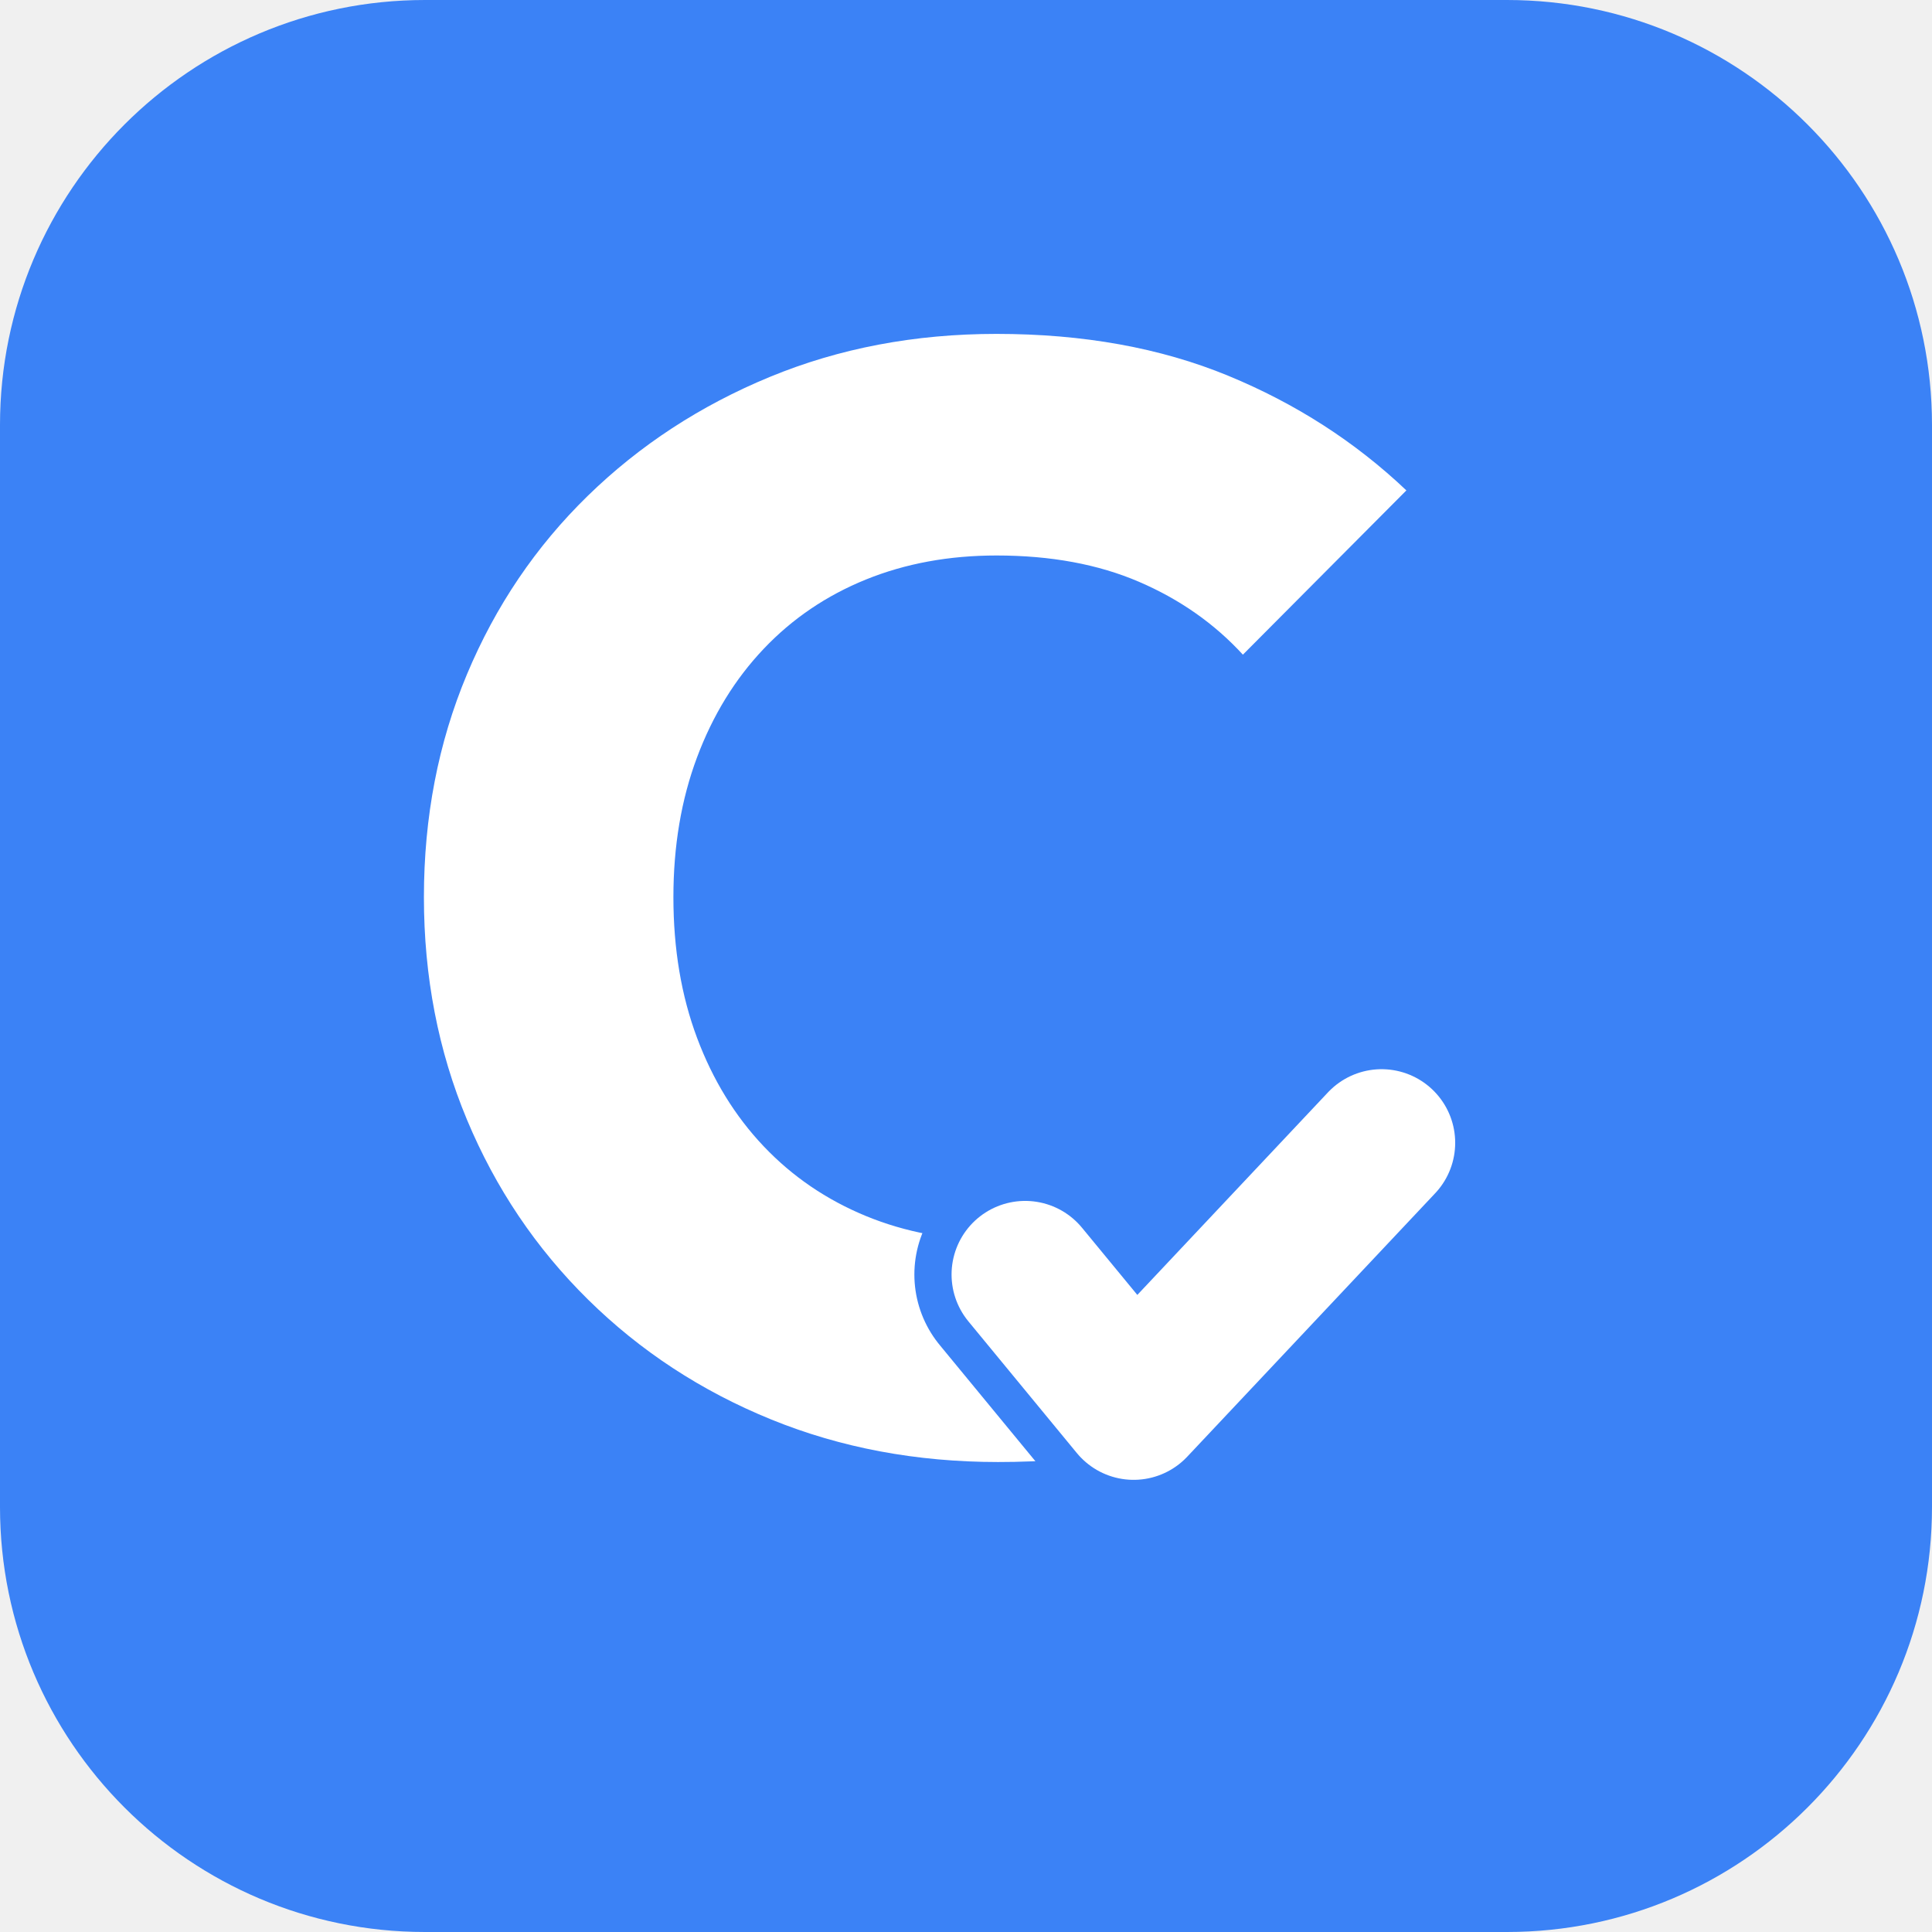
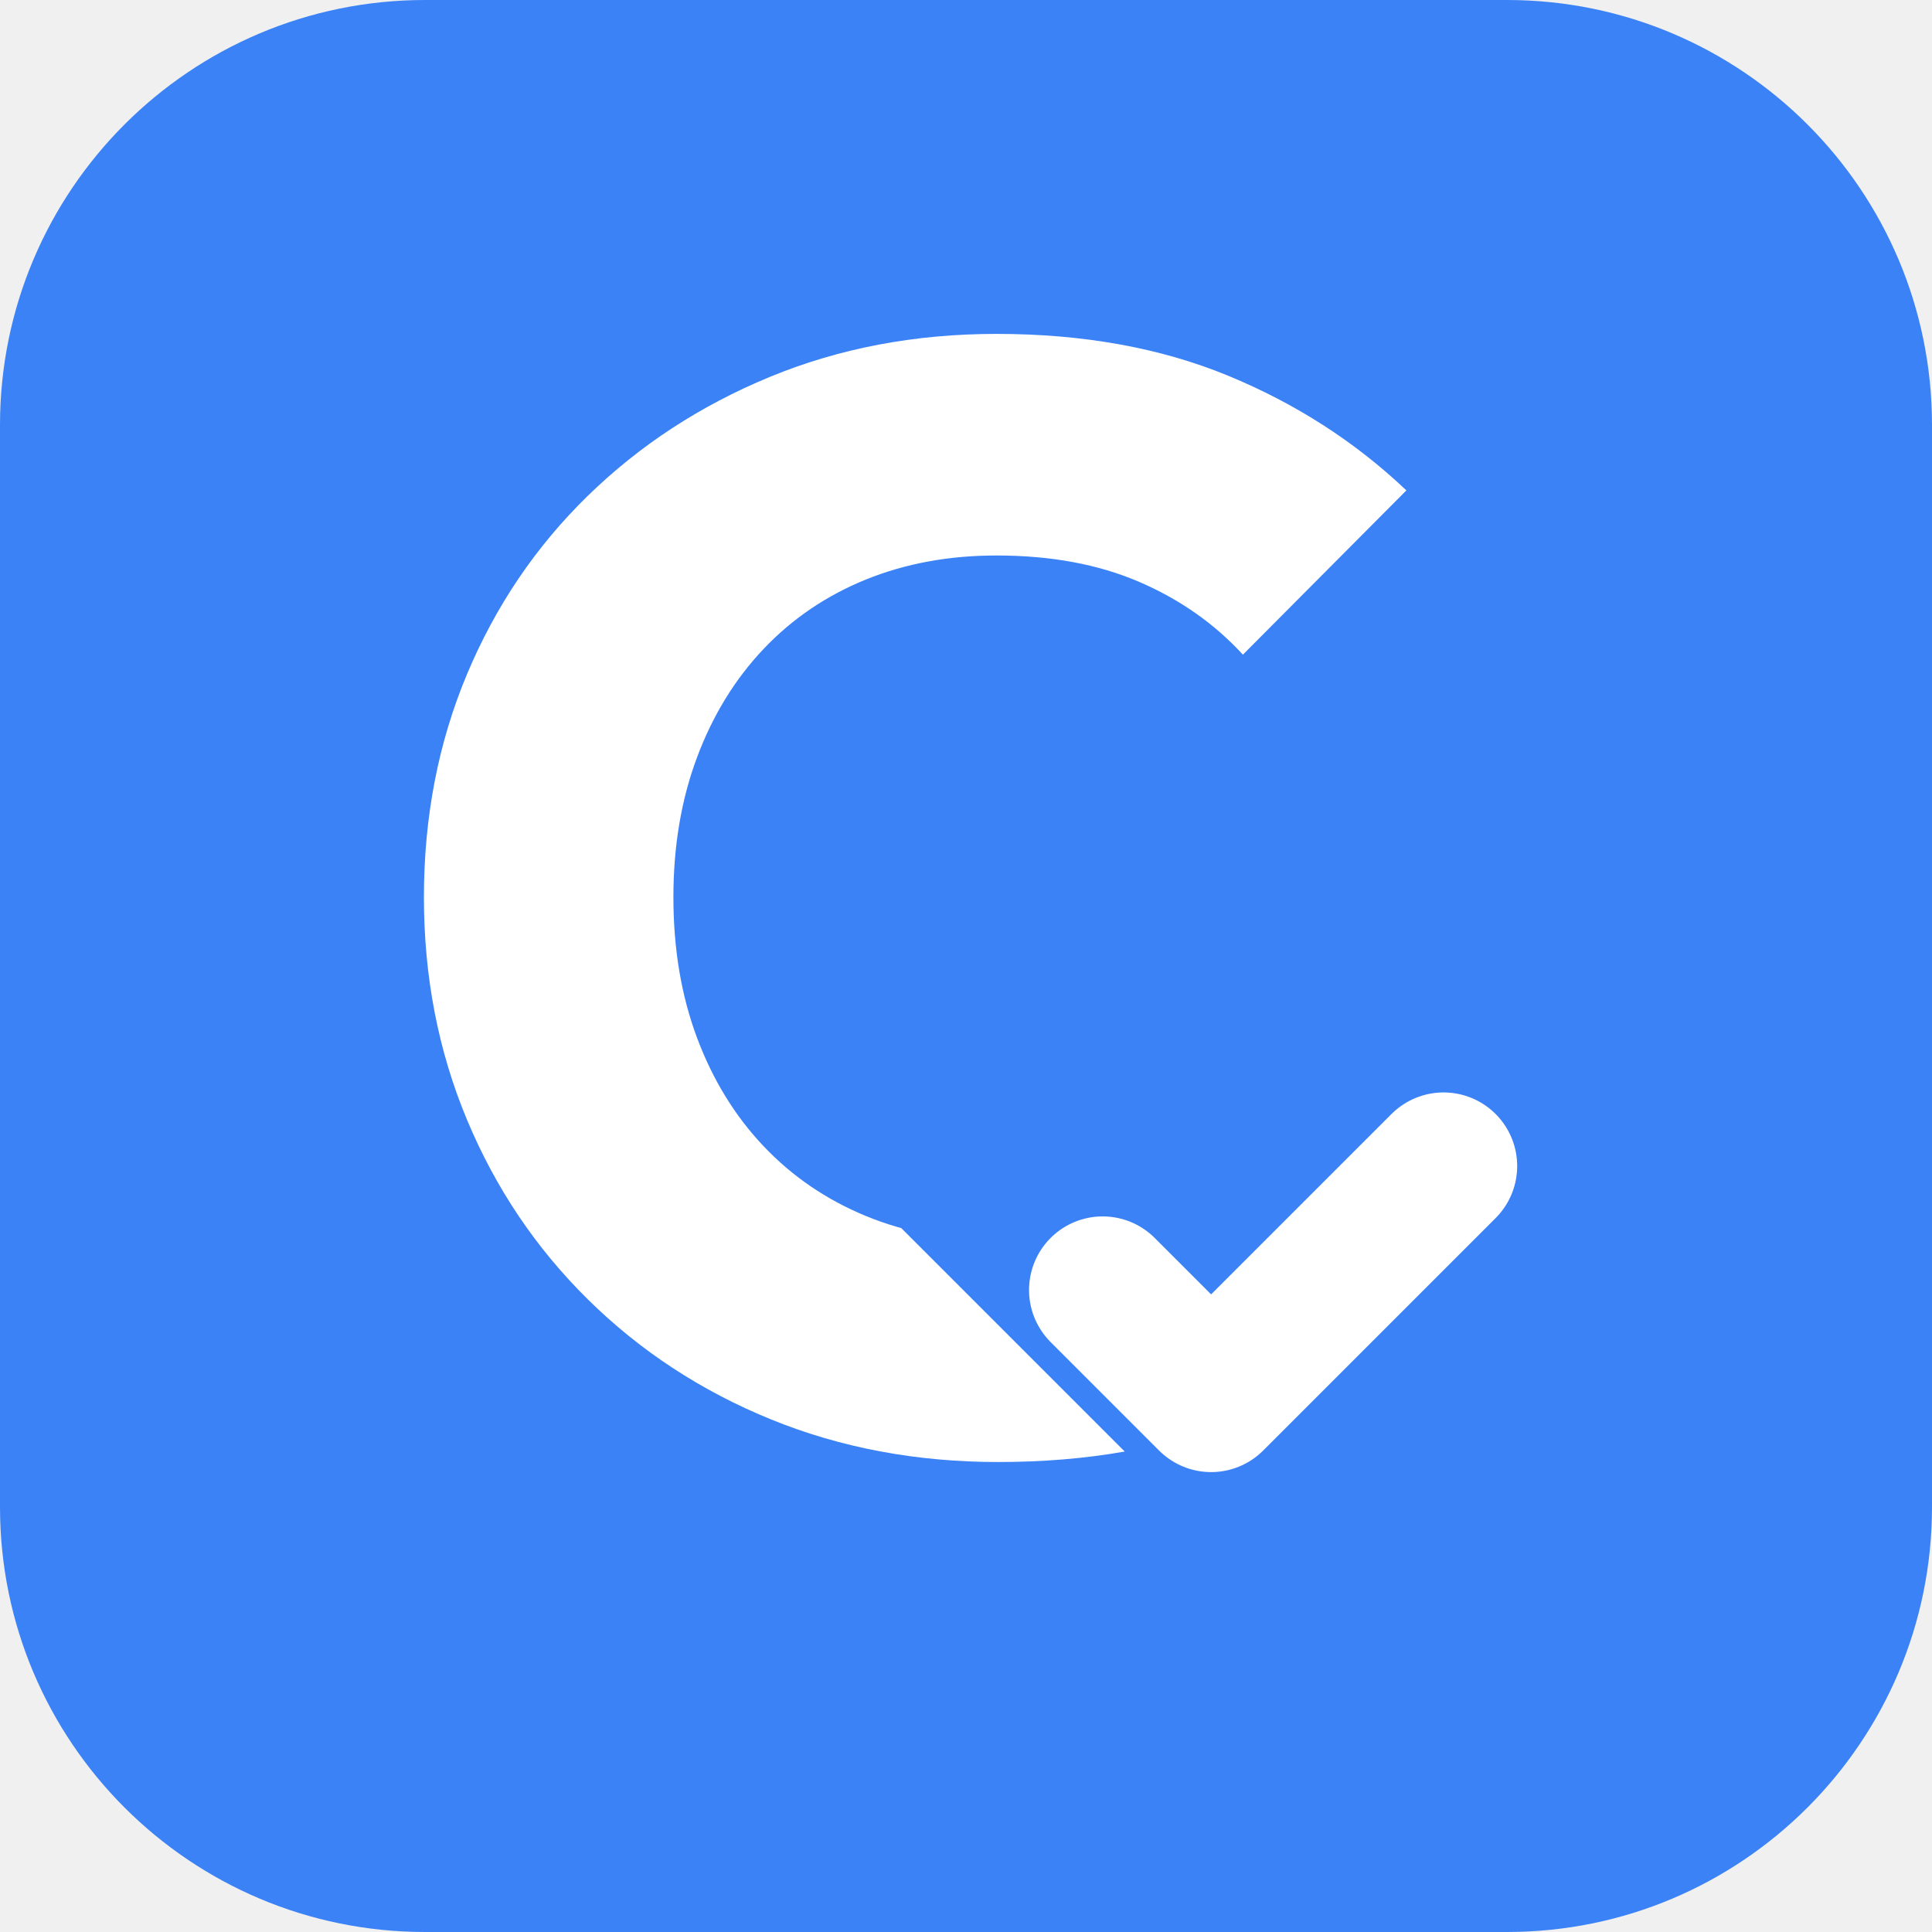
<svg xmlns="http://www.w3.org/2000/svg" viewBox="0 0 48 48">
  <rect width="48" height="48" rx="10.56" fill="#3B82F6" />
  <g transform="translate(7.2 7.2) scale(.7)">
    <defs>
-       <mask id="ct">
-         <rect x="-100" y="-100" width="1100" height="1100" fill="white" />
-         <rect x="430" y="-60" width="400" height="310" fill="black" />
-         <path d="M420 110 490 25 650 195" fill="none" stroke="black" stroke-width="143" stroke-linecap="round" stroke-linejoin="round" />
-       </mask>
-       <mask id="dt">
-         <rect x="-100" y="-100" width="1000" height="1000" fill="white" />
-         <path d="M370 -80H650V210L440 280 370 200Z" fill="black" />
-       </mask>
+       <clipPath id="ct">
+         <path d="M-100 -100H580L280 200H1000V1000H-100Z" />
+       </clipPath>
+       <clipPath id="dt">
+         <path d="M-100 -100H390V160H650V1000H-100Z" />
+       </clipPath>
    </defs>
    <g transform="translate(3 41) scale(.055 -.055)">
-       <path d="M402.5 -11Q323.5 -11 256.0 16.5Q188.5 44 138.0 93.75Q87.5 143.5 59.75 210.0Q32 276.5 32 353.5Q32 431 59.75 497.25Q87.5 563.5 137.75 612.5Q188 661.5 255.25 689.25Q322.5 717 401.5 717Q485.5 717 551.0 690.0Q616.5 663 666 616L560.5 510Q533 540 493.5 557.0Q454 574 401.5 574Q355.5 574 317.25 558.5Q279 543 251.25 513.75Q223.5 484.5 208.25 443.75Q193 403 193 353.5Q193 303.5 208.25 262.75Q223.5 222 251.25 192.75Q279 163.5 317.25 147.75Q355.5 132 401.5 132Q456 132 496.0 148.75Q536 165.5 564.5 196L670.5 90Q620 42.5 554.5 15.75Q489 -11 402.5 -11Z" fill="#FFFFFF" mask="url(#ct)" />
-       <path d="M420 110 490 25 650 195" fill="none" stroke="#FFFFFF" stroke-width="95" stroke-linecap="round" stroke-linejoin="round" />
+       <path d="M402.5 -11Q323.5 -11 256.0 16.5Q188.5 44 138.0 93.75Q87.5 143.5 59.75 210.0Q32 276.5 32 353.5Q32 431 59.75 497.25Q87.5 563.5 137.75 612.5Q188 661.5 255.25 689.25Q322.5 717 401.5 717Q485.5 717 551.0 690.0Q616.5 663 666 616L560.5 510Q533 540 493.5 557.0Q454 574 401.5 574Q355.5 574 317.25 558.5Q279 543 251.25 513.75Q223.5 484.5 208.25 443.75Q193 403 193 353.5Q193 303.5 208.25 262.75Q223.5 222 251.25 192.75Q279 163.5 317.25 147.75Q355.5 132 401.5 132Q456 132 496.0 148.75Q536 165.5 564.5 196L670.5 90Q620 42.5 554.5 15.75Q489 -11 402.5 -11Z" fill="#FFFFFF" clip-path="url(#ct)" />
+       <path d="M470 100 540 30 690 180" fill="none" stroke="#FFFFFF" stroke-width="95" stroke-linecap="round" stroke-linejoin="round" />
    </g>
  </g>
</svg>
